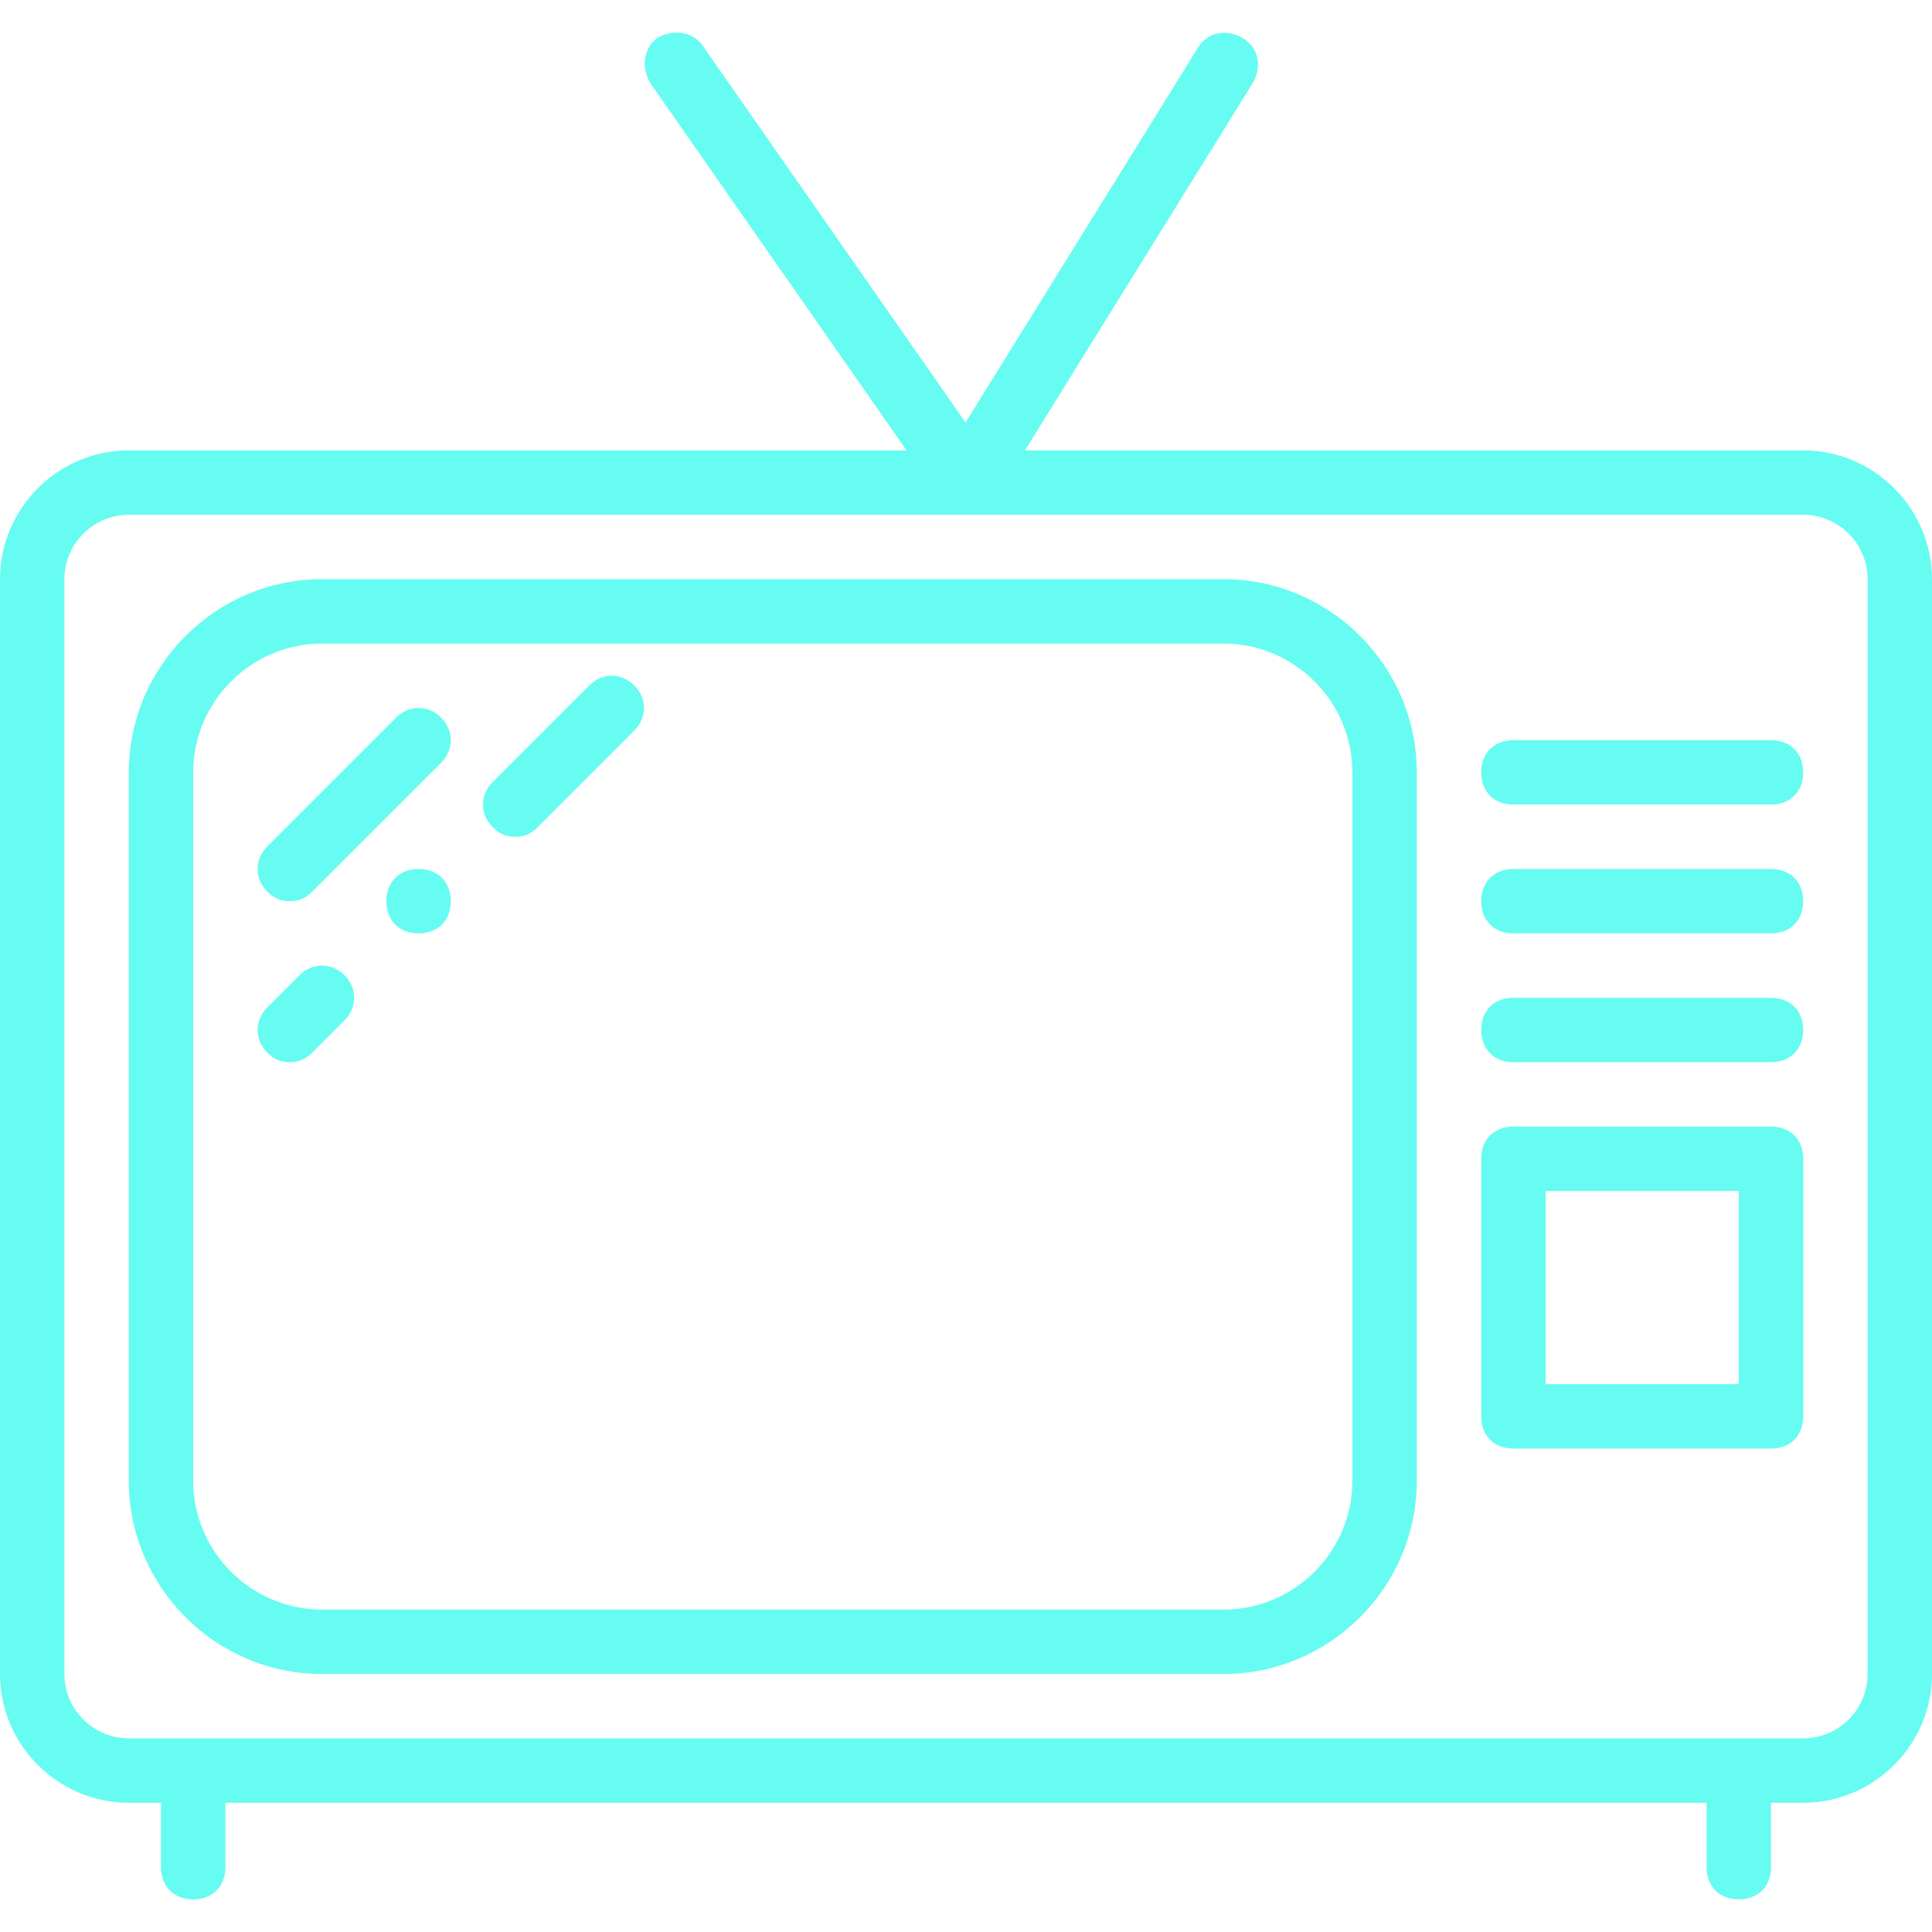
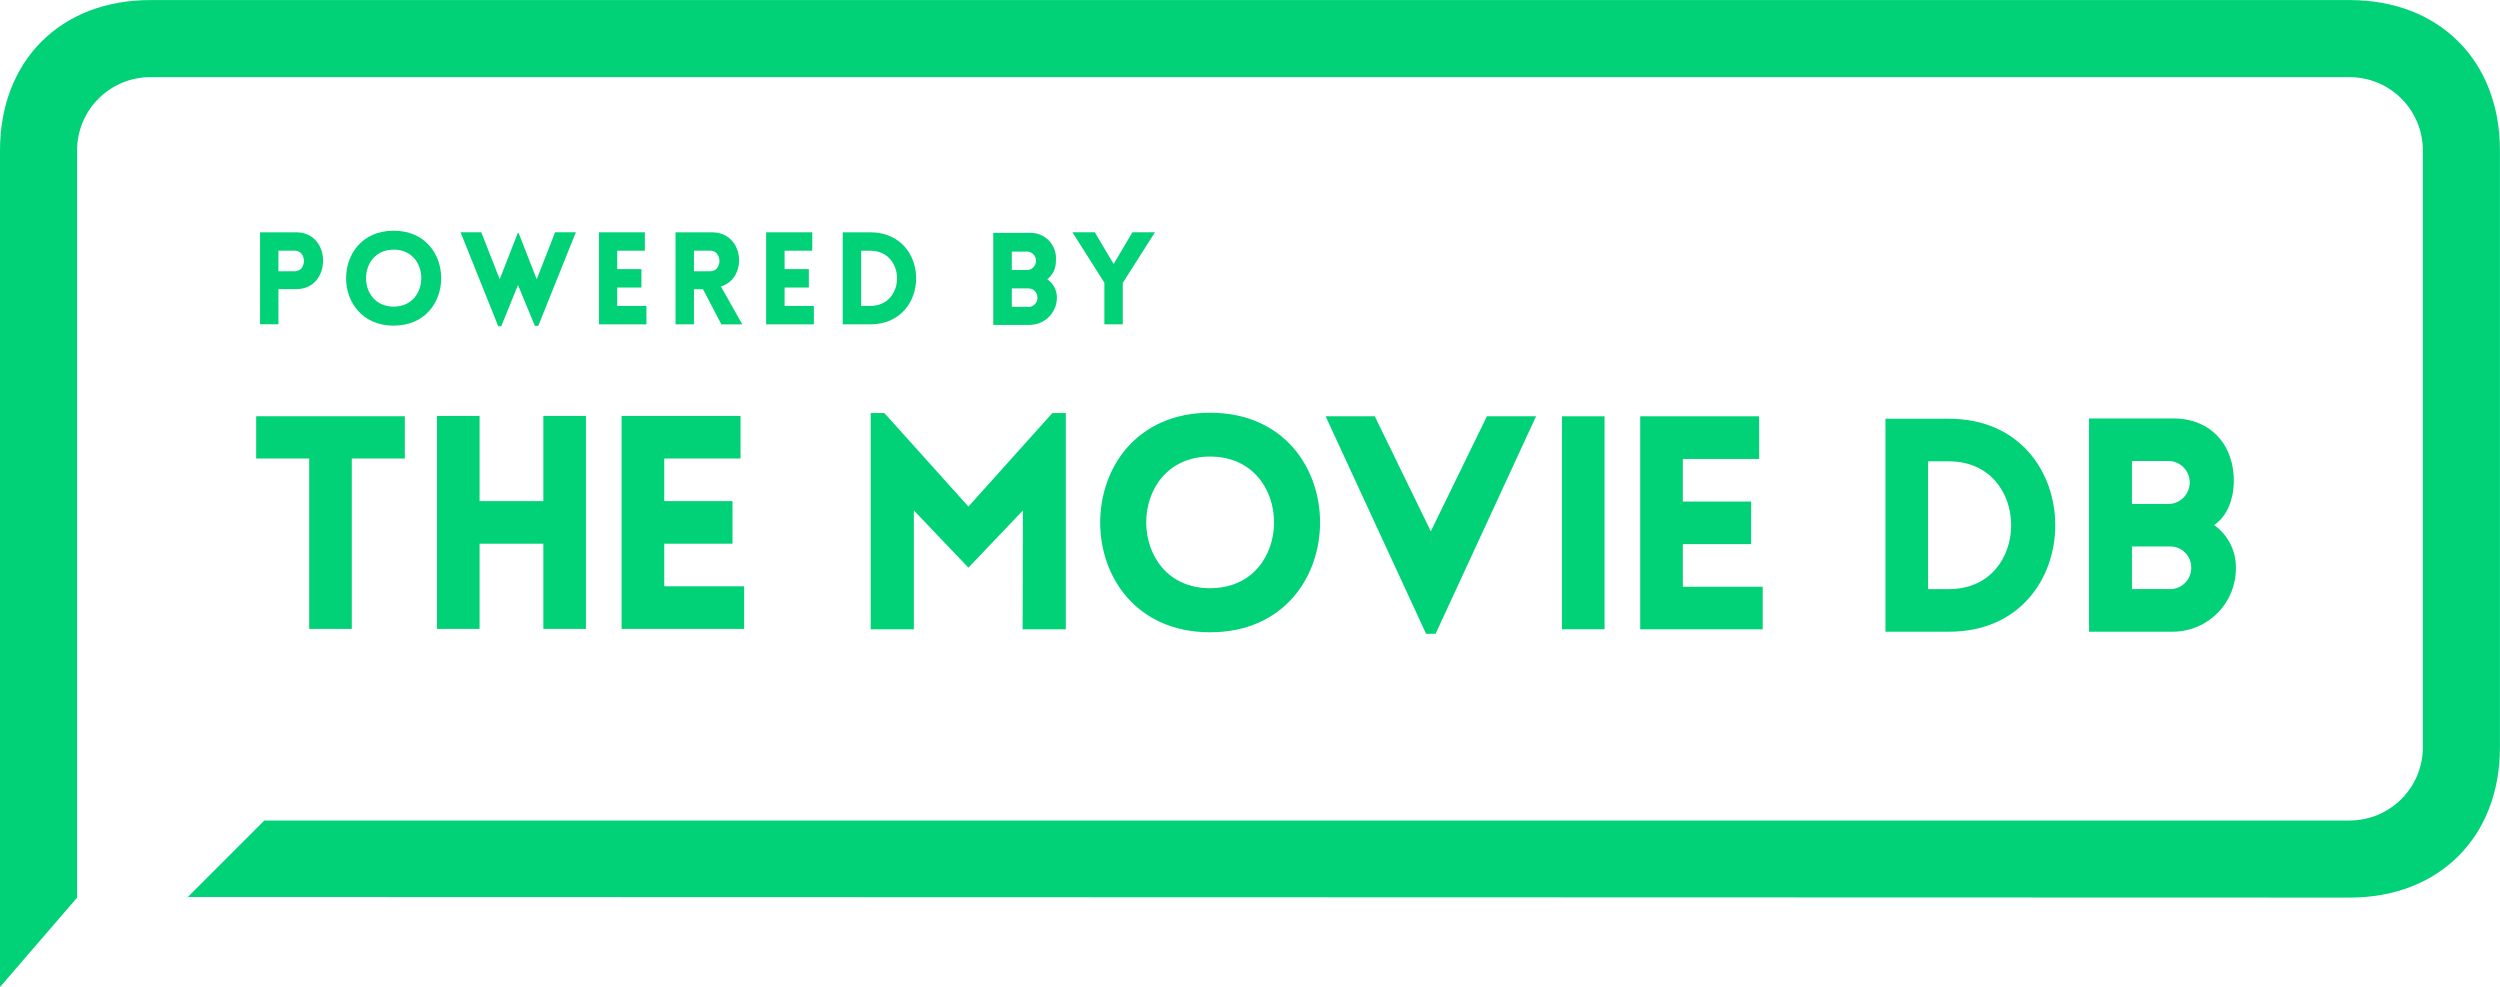
- <svg xmlns="http://www.w3.org/2000/svg" version="1.1" id="Layer_1" x="0px" y="0px" viewBox="0 0 503.607 503.607" style="enable-background:new 0 0 503.607 503.607;" xml:space="preserve" width="512px" height="512px" class="">
-   <g>
-     <g transform="translate(1 1)">
-       <g>
-         <g>
-           <path d="M469.033,116.401H266.165l59.34-95.685c2.518-4.197,1.679-9.233-2.518-11.751c-4.197-2.518-9.233-1.679-11.751,2.518     l-60.552,97.64l-68.707-98.48c-2.518-3.357-7.554-4.197-11.751-1.679c-3.357,2.518-4.197,7.554-1.679,11.751l66.757,95.685     H32.574C14.108,116.401-1,131.509-1,149.975v285.377c0,18.466,15.108,33.574,33.574,33.574h8.393v16.787     c0,5.036,3.357,8.393,8.393,8.393s8.393-3.357,8.393-8.393v-16.787h386.098v16.787c0,5.036,3.357,8.393,8.393,8.393     c5.036,0,8.393-3.357,8.393-8.393v-16.787h8.393c18.466,0,33.574-15.108,33.574-33.574V149.975     C502.607,131.509,487.498,116.401,469.033,116.401z M485.82,435.352c0,9.233-7.554,16.787-16.787,16.787H32.574     c-9.233,0-16.787-7.554-16.787-16.787V149.975c0-9.233,7.554-16.787,16.787-16.787h436.459c9.233,0,16.787,7.554,16.787,16.787     V435.352z" data-original="#000000" class="active-path" data-old_color="#45A29E" fill="#66FCF1" />
-           <path d="M317.951,149.975H82.934c-27.698,0-50.361,22.662-50.361,50.361v184.656c0,27.698,22.662,50.361,50.361,50.361h235.016     c27.698,0,50.361-22.662,50.361-50.361V200.335C368.311,172.637,345.649,149.975,317.951,149.975z M351.525,384.991     c0,18.466-15.108,33.574-33.574,33.574H82.934c-18.466,0-33.574-15.108-33.574-33.574V200.335     c0-18.466,15.108-33.574,33.574-33.574h235.016c18.466,0,33.574,15.108,33.574,33.574V384.991z" data-original="#000000" class="active-path" data-old_color="#45A29E" fill="#66FCF1" />
-           <path d="M460.639,191.942h-67.148c-5.036,0-8.393,3.357-8.393,8.393s3.357,8.393,8.393,8.393h67.148     c5.036,0,8.393-3.357,8.393-8.393S465.675,191.942,460.639,191.942z" data-original="#000000" class="active-path" data-old_color="#45A29E" fill="#66FCF1" />
-           <path d="M460.639,225.516h-67.148c-5.036,0-8.393,3.357-8.393,8.393s3.357,8.393,8.393,8.393h67.148     c5.036,0,8.393-3.357,8.393-8.393S465.675,225.516,460.639,225.516z" data-original="#000000" class="active-path" data-old_color="#45A29E" fill="#66FCF1" />
-           <path d="M460.639,259.089h-67.148c-5.036,0-8.393,3.357-8.393,8.393s3.357,8.393,8.393,8.393h67.148     c5.036,0,8.393-3.357,8.393-8.393S465.675,259.089,460.639,259.089z" data-original="#000000" class="active-path" data-old_color="#45A29E" fill="#66FCF1" />
-           <path d="M460.639,292.663h-67.148c-5.036,0-8.393,3.357-8.393,8.393v67.148c0,5.036,3.357,8.393,8.393,8.393h67.148     c5.036,0,8.393-3.357,8.393-8.393v-67.148C469.033,296.021,465.675,292.663,460.639,292.663z M452.246,359.811h-50.361V309.45     h50.361V359.811z" data-original="#000000" class="active-path" data-old_color="#45A29E" fill="#66FCF1" />
-           <path d="M102.239,186.066L68.666,219.64c-3.357,3.357-3.357,8.393,0,11.751c1.679,1.679,3.357,2.518,5.875,2.518     c2.518,0,4.197-0.839,5.875-2.518l33.574-33.574c3.357-3.357,3.357-8.393,0-11.751     C110.633,182.709,105.597,182.709,102.239,186.066z" data-original="#000000" class="active-path" data-old_color="#45A29E" fill="#66FCF1" />
-           <path d="M77.059,253.214l-8.393,8.393c-3.357,3.357-3.357,8.393,0,11.751c1.679,1.679,3.357,2.518,5.875,2.518     c2.518,0,4.197-0.839,5.875-2.518l8.393-8.393c3.357-3.357,3.357-8.393,0-11.751C85.452,249.857,80.416,249.857,77.059,253.214z" data-original="#000000" class="active-path" data-old_color="#45A29E" fill="#66FCF1" />
-           <path d="M152.6,177.673l-25.18,25.18c-3.357,3.357-3.357,8.393,0,11.751c1.679,1.679,3.357,2.518,5.875,2.518     c2.518,0,4.197-0.839,5.875-2.518l25.18-25.18c3.357-3.357,3.357-8.393,0-11.751S155.957,174.316,152.6,177.673z" data-original="#000000" class="active-path" data-old_color="#45A29E" fill="#66FCF1" />
-           <path d="M108.115,225.516c-5.036,0-8.393,3.357-8.393,8.393s3.357,8.393,8.393,8.393s8.393-3.357,8.393-8.393     S113.151,225.516,108.115,225.516z" data-original="#000000" class="active-path" data-old_color="#45A29E" fill="#66FCF1" />
-         </g>
-       </g>
-     </g>
-   </g>
+ <svg xmlns="http://www.w3.org/2000/svg" id="Layer_1" data-name="Layer 1" viewBox="0 0 407.34 160.81">
+   <defs>
+     <style>.cls-1{fill:#01d277;}</style>
+   </defs>
+   <polygon class="cls-1" points="50.38 102.47 57.32 102.47 57.32 74.71 65.96 74.71 65.96 67.82 41.74 67.82 41.74 74.71 50.38 74.71 50.38 102.47" />
+   <polygon class="cls-1" points="88.53 102.47 95.47 102.47 95.47 67.77 88.53 67.77 88.53 81.65 78.14 81.65 78.14 67.77 71.2 67.77 71.2 102.47 78.14 102.47 78.14 88.59 88.53 88.59 88.53 102.47" />
+   <polygon class="cls-1" points="121.25 95.53 108.23 95.53 108.23 88.59 119.35 88.59 119.35 81.65 108.23 81.65 108.23 74.71 120.66 74.71 120.66 67.77 101.28 67.77 101.28 102.47 121.25 102.47 121.25 95.53" />
+   <polygon class="cls-1" points="157.79 82.54 144.1 67.3 141.87 67.3 141.87 102.54 148.9 102.54 148.9 83.17 157.79 92.49 166.67 83.17 166.62 102.54 173.66 102.54 173.66 67.3 171.47 67.3 157.79 82.54" />
+   <path class="cls-1" d="M3309.1,1841.93c-23.88,0-23.88,35.77,0,35.77S3333,1841.93,3309.1,1841.93Zm0,28.59c-13.88,0-13.88-21.45,0-21.45S3323,1870.52,3309.1,1870.52Z" transform="translate(-3111.93 -1774.68)" />
+   <rect class="cls-1" x="254.5" y="67.83" width="6.94" height="34.7" />
+   <polygon class="cls-1" points="274.19 95.6 274.19 88.66 285.32 88.66 285.32 81.72 274.19 81.72 274.19 74.78 286.63 74.78 286.63 67.83 267.25 67.83 267.25 102.54 287.21 102.54 287.21 95.6 274.19 95.6" />
+   <path class="cls-1" d="M3429.48,1842.91h-10.34v34.7h10.34C3452.58,1877.61,3452.58,1842.91,3429.48,1842.91Zm0,27.76h-3.4v-20.82h3.4C3443,1849.85,3443,1870.67,3429.48,1870.67Z" transform="translate(-3111.93 -1774.68)" />
+   <path class="cls-1" d="M3472.7,1860.23c2.18-1.5,3.11-4.22,3.2-6.84,0.15-6.12-3.69-10.53-9.85-10.53h-13.74v34.75H3466a10.32,10.32,0,0,0,10.24-10.44A8.43,8.43,0,0,0,3472.7,1860.23Zm-13.4-10.44h6.17a3.51,3.51,0,0,1,0,7h-6.17v-7Zm6.17,20.87h-6.17v-6.94h6.17a3.41,3.41,0,0,1,3.49,3.45A3.45,3.45,0,0,1,3465.47,1870.67Z" transform="translate(-3111.93 -1774.68)" />
+   <polygon class="cls-1" points="233.13 86.57 224 67.83 215.99 67.83 232.36 103.27 233.91 103.27 250.28 67.83 242.27 67.83 233.13 86.57" />
+   <path class="cls-1" d="M3494.78,1920.93c14.6,0,24.48-9.88,24.48-24.48v-97.28c0-14.6-9.88-24.48-24.48-24.48H3136.41c-14.6,0-24.48,9.88-24.48,24.48V1935.5l12.56-14.56h0V1799.17a11.94,11.94,0,0,1,11.92-11.92h358.37a11.94,11.94,0,0,1,11.92,11.92v97.28a11.94,11.94,0,0,1-11.92,11.92H3155l-12.56,12.56-0.08-.1Z" transform="translate(-3111.93 -1774.68)" />
+   <path class="cls-1" d="M3154.3,1827.53v-15h5.9c5.84,0,5.82,9.26,0,9.26h-2.9v5.73h-3Zm5.65-8.65c2,0,2-3.36,0-3.36h-2.65v3.36h2.65Z" transform="translate(-3111.93 -1774.68)" />
+   <path class="cls-1" d="M3176.07,1812.27c10.33,0,10.33,15.47,0,15.47S3165.74,1812.27,3176.07,1812.27Zm0,3.09c-6,0-6,9.28,0,9.28S3182.08,1815.35,3176.07,1815.35Z" transform="translate(-3111.93 -1774.68)" />
+   <path class="cls-1" d="M3193.12,1827.85l-6.15-15.33h3.38l3,7.66,2.94-7.52h0.15l2.94,7.52,3-7.66h3.38l-6.13,15.26h-0.55l-2.75-6.66-2.73,6.72h-0.52Z" transform="translate(-3111.93 -1774.68)" />
+   <path class="cls-1" d="M3209.53,1827.53v-15H3217v3h-4.51v3h3.95v3h-3.95v3h4.77v3h-7.77Z" transform="translate(-3111.93 -1774.68)" />
+   <path class="cls-1" d="M3229.47,1827.53l-3-5.73H3225v5.73h-3v-15h5.92c5.35,0,5.88,7.54,1.47,8.82l3.49,6.19h-3.4Zm-4.47-8.65h2.65c2,0,2-3.36,0-3.36H3225v3.36Z" transform="translate(-3111.93 -1774.68)" />
+   <path class="cls-1" d="M3236.76,1827.53v-15h7.52v3h-4.51v3h3.95v3h-3.95v3h4.77v3h-7.77Z" transform="translate(-3111.93 -1774.68)" />
+   <path class="cls-1" d="M3253.71,1827.53h-4.47v-15h4.47C3263.7,1812.52,3263.7,1827.53,3253.71,1827.53Zm-1.47-12v9h1.47c5.84,0,5.84-9,0-9h-1.47Z" transform="translate(-3111.93 -1774.68)" />
+   <path class="cls-1" d="M3291.89,1820.77l-5.23-8.25h3.65l3.07,5.17,3.07-5.17h3.67l-5.25,8.25v6.76h-3v-6.76Z" transform="translate(-3111.93 -1774.68)" />
+   <path class="cls-1" d="M3282.58,1820.18a3.68,3.68,0,0,0,1.39-3,4.13,4.13,0,0,0-4.26-4.56h-5.94v15h5.94a4.46,4.46,0,0,0,4.43-4.51A3.65,3.65,0,0,0,3282.58,1820.18Zm-5.79-4.51h2.67a1.52,1.52,0,0,1,0,3h-2.67v-3Zm2.67,9h-2.67v-3h2.67a1.47,1.47,0,0,1,1.51,1.49A1.49,1.49,0,0,1,3279.45,1824.7Z" transform="translate(-3111.93 -1774.68)" />
</svg>
